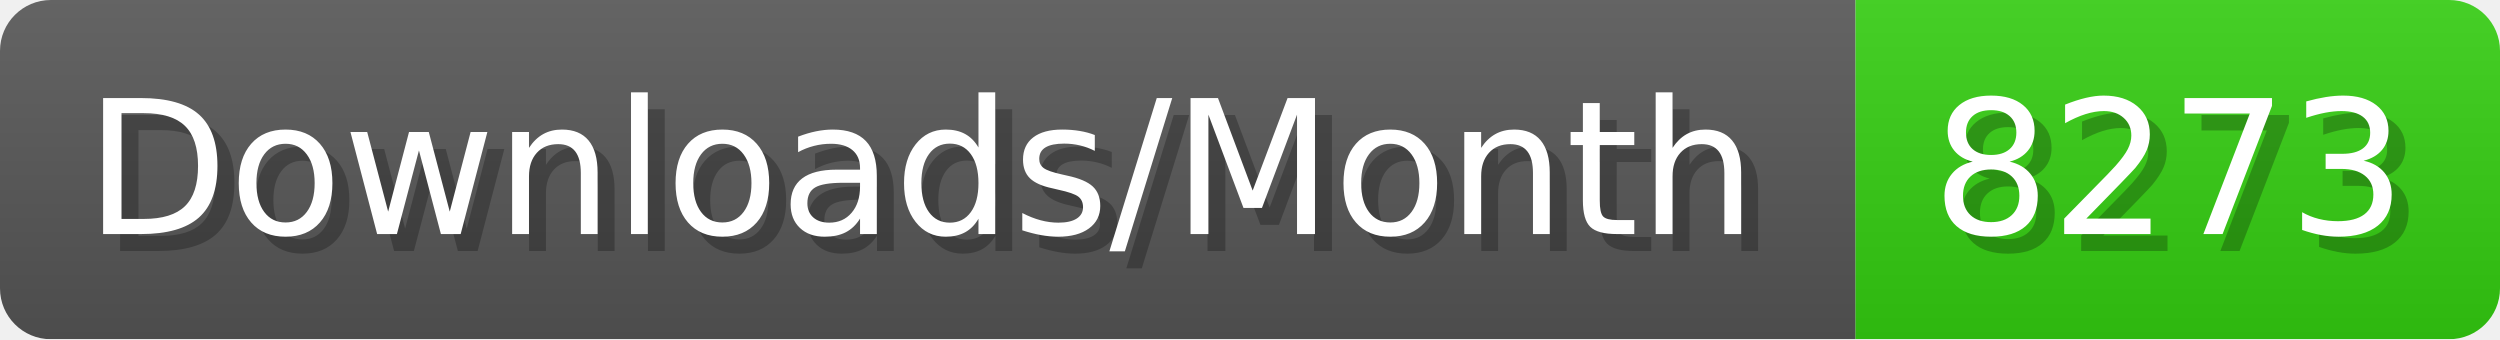
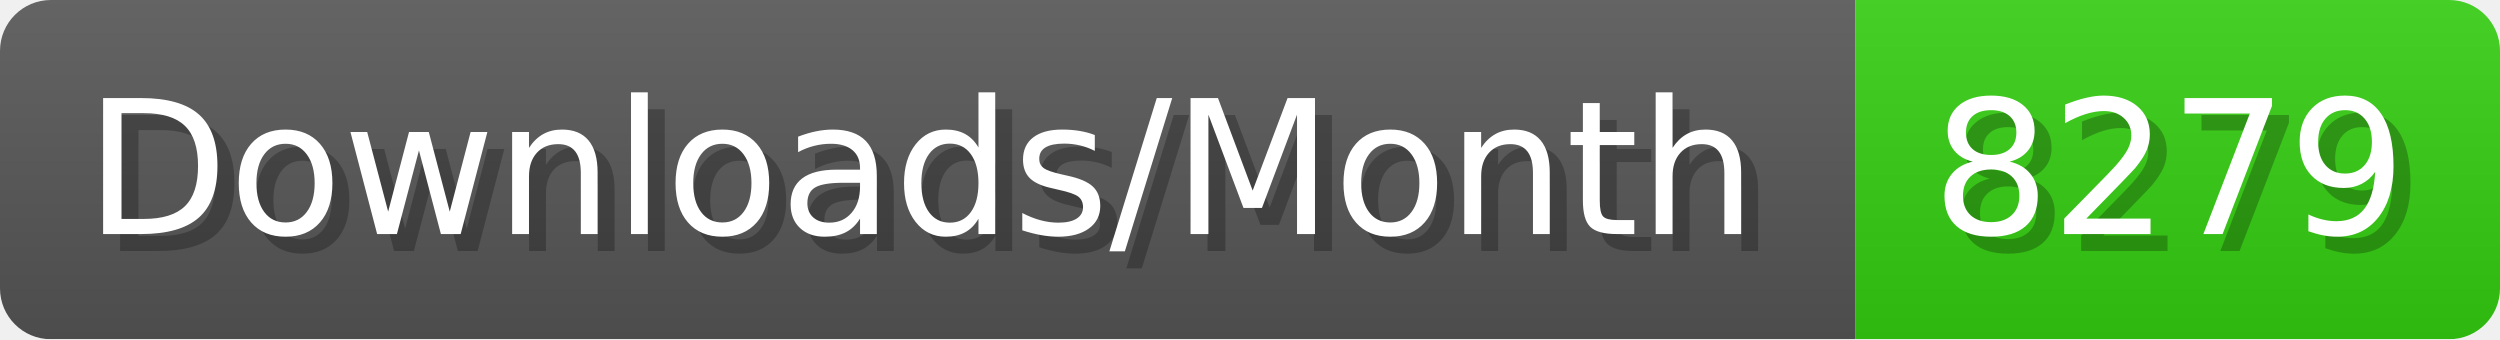
- <svg xmlns="http://www.w3.org/2000/svg" width="147.4" height="20" viewBox="0 0 1474 200" role="img" aria-label="Downloads/Month: 8273">
+ <svg xmlns="http://www.w3.org/2000/svg" width="147.4" height="20" viewBox="0 0 1474 200" role="img" aria-label="Downloads/Month: 8279">
  <linearGradient id="YlXUI" x2="0" y2="100%">
    <stop offset="0" stop-opacity=".1" stop-color="#EEE" />
    <stop offset="1" stop-opacity=".1" />
  </linearGradient>
  <mask id="JHhop">
    <rect width="1474" height="200" rx="30" fill="#FFF" />
  </mask>
  <g mask="url(#JHhop)">
    <rect width="1094" height="200" fill="#555" />
    <rect width="380" height="200" fill="#3C1" x="1094" />
    <rect width="1474" height="200" fill="url(#YlXUI)" />
  </g>
  <g aria-hidden="true" fill="#fff" text-anchor="start" font-family="Verdana,DejaVu Sans,sans-serif" font-size="110">
    <text x="60" y="148" textLength="994" fill="#000" opacity="0.25">Downloads/Month</text>
    <text x="50" y="138" textLength="994">Downloads/Month</text>
-     <text x="1149" y="148" textLength="280" fill="#000" opacity="0.25">8273</text>
-     <text x="1139" y="138" textLength="280">8273</text>
+     <text x="1149" y="148" textLength="280" fill="#000" opacity="0.25">8279</text>
+     <text x="1139" y="138" textLength="280">8279</text>
  </g>
</svg>
